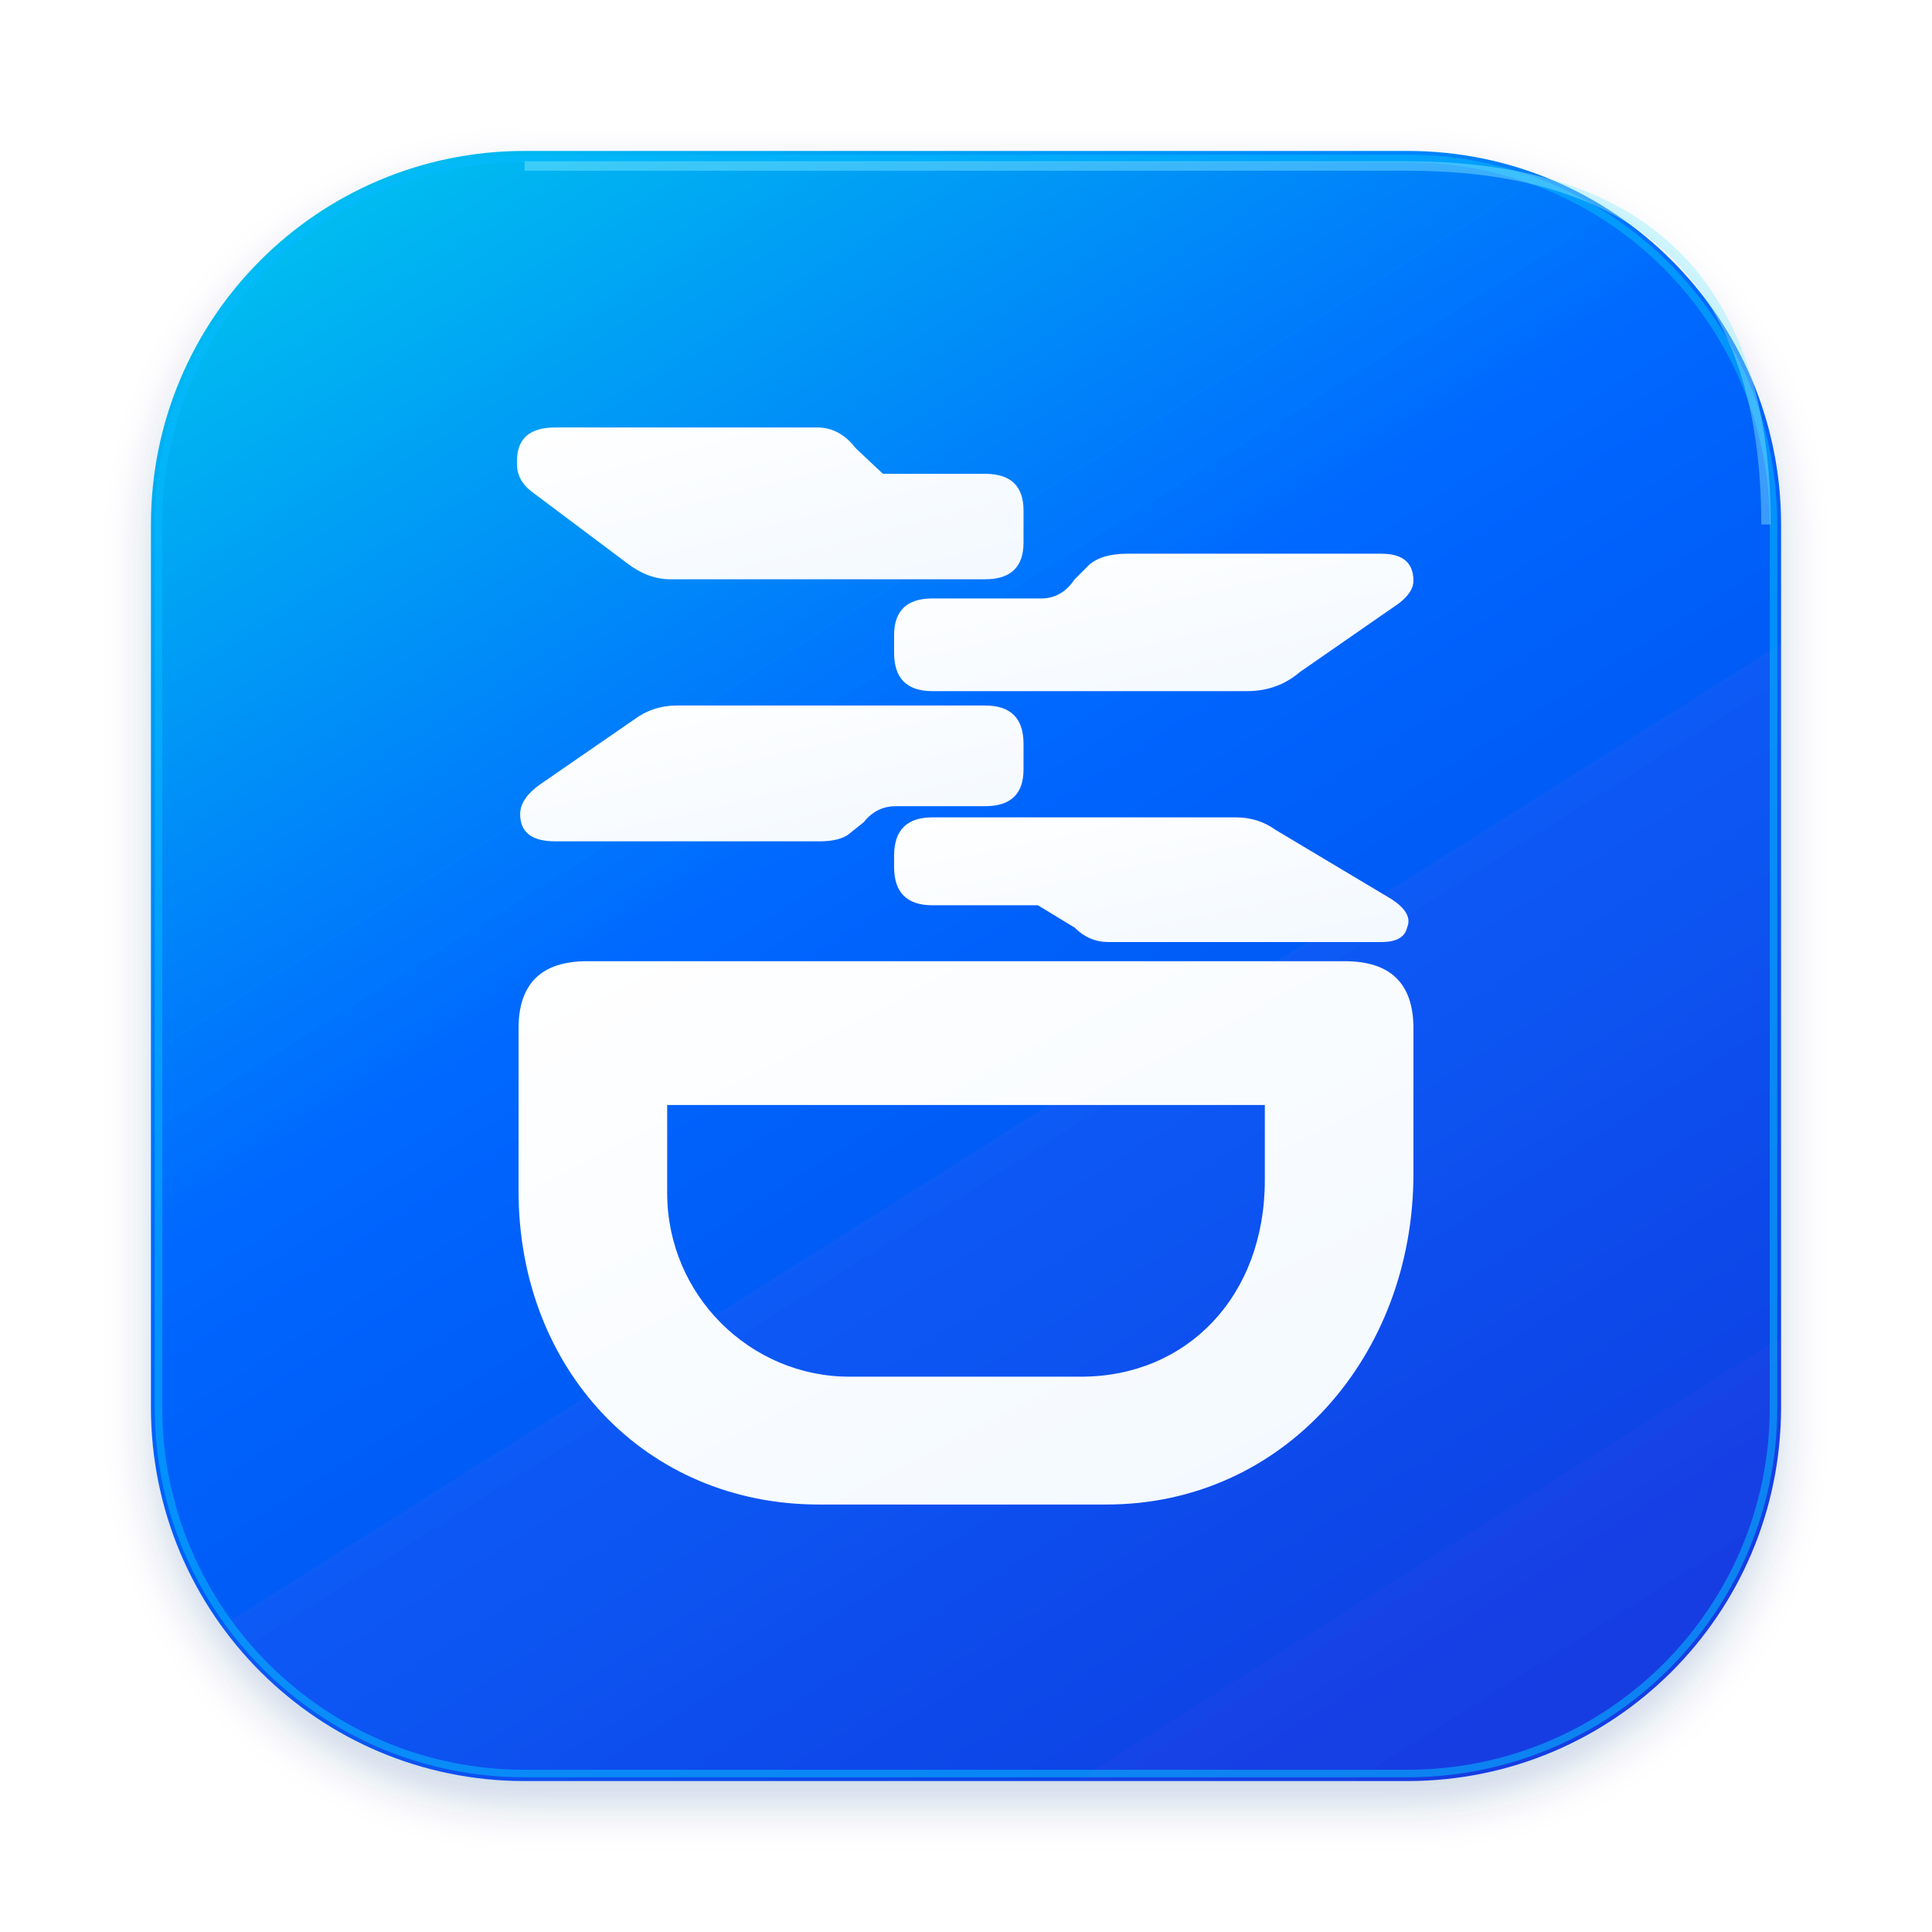
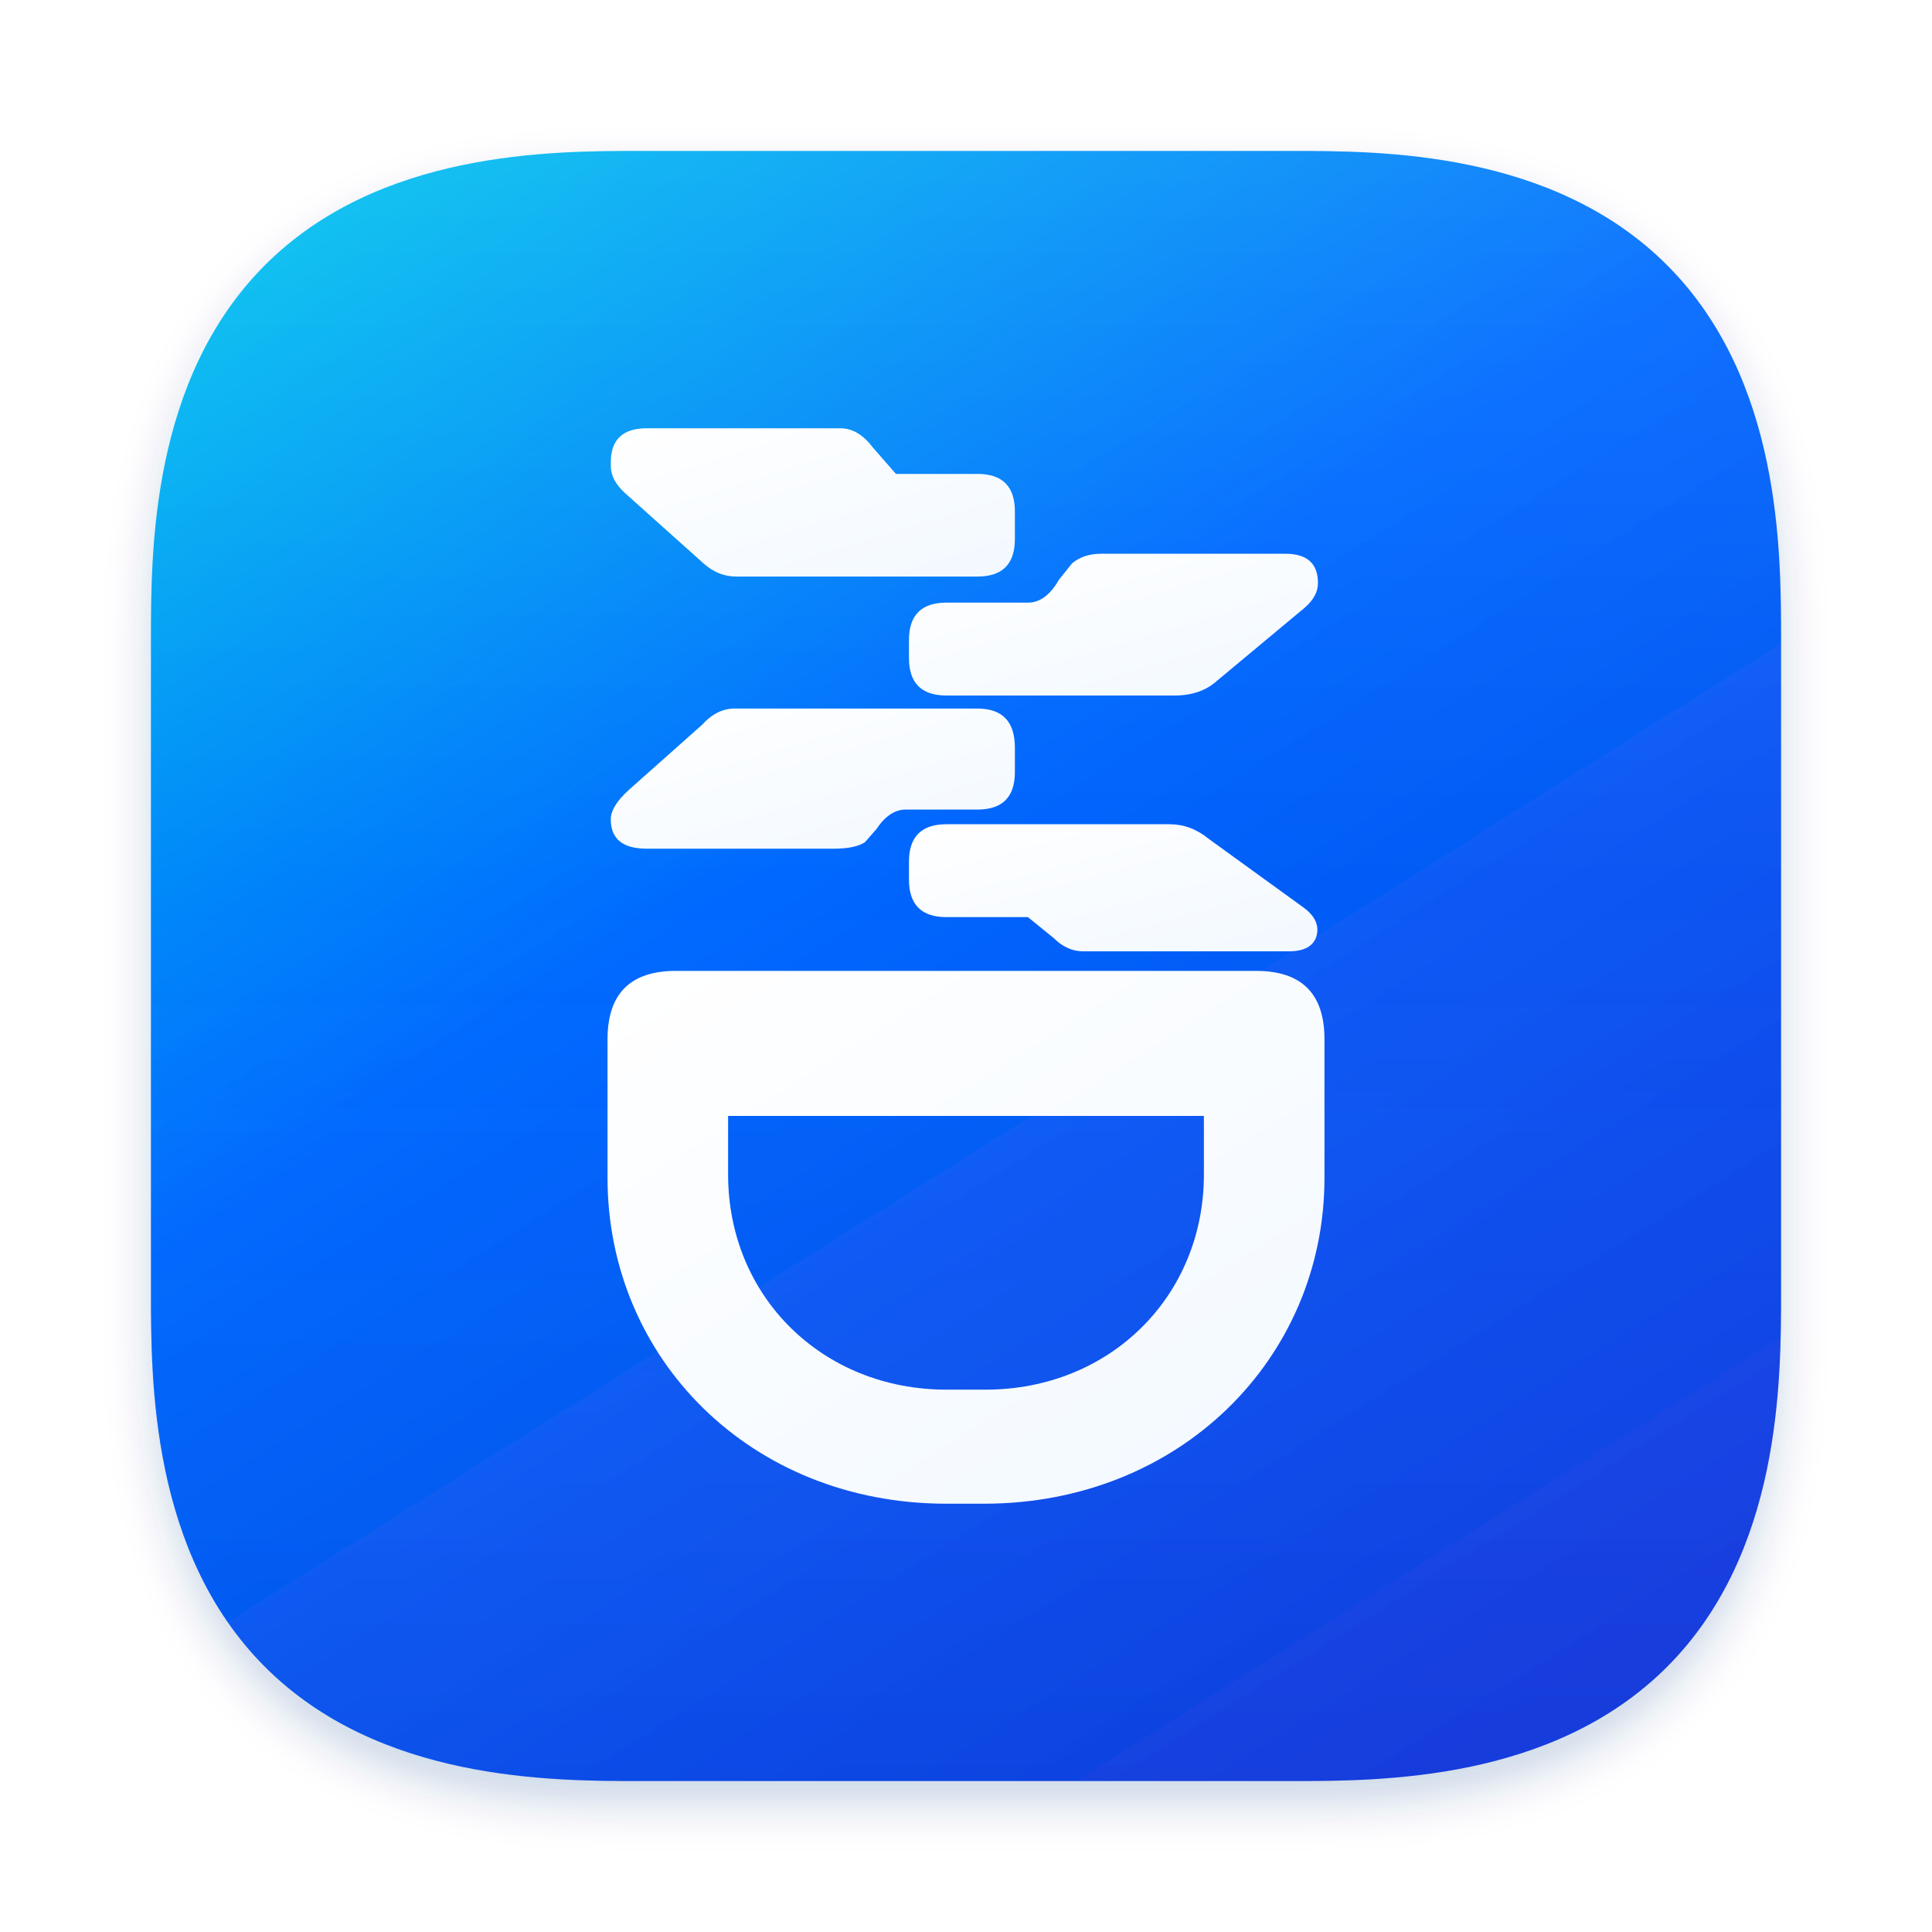
<svg xmlns="http://www.w3.org/2000/svg" width="1024" height="1024" viewBox="0 0 1024 1024" fill="none">
  <defs>
    <linearGradient id="xdzip-master-blue" x1=".15" y1="0" x2=".78" y2="1">
      <stop stop-color="#00beef" />
      <stop offset=".42" stop-color="#0068ff" />
      <stop offset="1" stop-color="#153de2" />
    </linearGradient>
    <linearGradient id="xdzip-master-paper" x1="0" y1="0" x2=".85" y2="1">
      <stop stop-color="#fff" />
      <stop offset=".62" stop-color="#fbfcfe" />
      <stop offset="1" stop-color="#e6edf7" />
    </linearGradient>
    <linearGradient id="xdzip-master-fold" x1="0" y1="0" x2="1" y2="1">
      <stop stop-color="#e3ebf5" />
      <stop offset=".35" stop-color="#fff" />
      <stop offset="1" stop-color="#f7faff" />
    </linearGradient>
  </defs>
  <defs>
    <filter id="tile-shadow" x="-15%" y="-15%" width="130%" height="140%">
      <feDropShadow dx="0" dy="12" stdDeviation="12" flood-color="#183887" flood-opacity=".20" />
    </filter>
    <filter id="fold-shadow" x="-40%" y="-40%" width="180%" height="180%">
      <feDropShadow dx="-4" dy="7" stdDeviation="9" flood-color="#637897" flood-opacity=".20" />
    </filter>
    <linearGradient id="porcelain" x1="0" y1="0" x2=".85" y2="1">
      <stop stop-color="#fff" />
      <stop offset="1" stop-color="#f3f9ff" />
    </linearGradient>
+     <linearGradient id="tile-surface" x1="0" y1="0" x2="0" y2="1">
+       <stop stop-color="#fff" stop-opacity=".08" />
+       <stop offset=".45" stop-color="#fff" stop-opacity="0" />
+       <stop offset="1" stop-color="#09255b" stop-opacity=".05" />
+     </linearGradient>
  </defs>
-   <rect x="80" y="80" width="864" height="864" rx="198" fill="url(#xdzip-master-blue)" filter="url(#tile-shadow)" />
-   <rect x="84" y="84" width="856" height="856" rx="194" fill="none" stroke="#06baff" stroke-width="4" stroke-opacity=".55" />
-   <path d="M278 88H746Q936 88 936 278" fill="none" stroke="#8eeeff" stroke-width="5" stroke-opacity=".42" />
-   <g fill="url(#porcelain)" stroke="none" transform="translate(274 226.565) scale(0.8469751) translate(-346 -325)">
-     <path d="M370 325H534Q548 325 558 338L575 354H639Q663 354 663 377V397Q663 420 639 420H442Q428 420 415 410L355 365Q346 358 346 348V346Q346 325 370 325Z" fill-rule="evenodd" />
-     <path d="M606 432H674Q687 432 695 420L704 411Q712 404 728 404H887Q907 404 907 421Q907 428 898 435L836 478Q822 490 803 490H606Q582 490 582 466V455Q582 432 606 432Z" fill-rule="evenodd" />
-     <path d="M446 499H639Q663 499 663 523V539Q663 562 639 562H583Q571 562 563 572L553 580Q547 584 535 584H370Q348 584 348 567Q348 557 361 548L419 508Q431 499 446 499Z" fill-rule="evenodd" />
-     <path d="M606 569H796Q810 569 821 577L893 620Q907 629 903 638Q901 647 887 647H716Q704 647 695 638L672 624H606Q582 624 582 600V593Q582 569 606 569Z" fill-rule="evenodd" />
-     <path d="M390 659H864Q907 659 907 701V792C907 906 826 999 715 999H535C426 999 347 914 347 803V701Q347 659 390 659Z M440 749H814V796C814 869 765 919 699 919H554C492 919 440 868 440 804Z" fill-rule="evenodd" />
+   <path id="app-tile" d="M339.2 80H684.8C731.961 80 823.04 80 883.52 140.48C944 200.96 944 292.039 944 339.2V684.8C944 731.961 944 823.04 883.52 883.52C823.04 944 731.961 944 684.8 944H339.2C292.039 944 200.96 944 140.48 883.52C80 823.04 80 731.961 80 684.8V339.2C80 292.039 80 200.96 140.48 140.48C200.96 80 292.039 80 339.2 80Z" fill="url(#xdzip-master-blue)" filter="url(#tile-shadow)" />
+   <path d="M339.2 80H684.8C731.961 80 823.04 80 883.52 140.48C944 200.96 944 292.039 944 339.2V684.8C944 731.961 944 823.04 883.52 883.52C823.04 944 731.961 944 684.8 944H339.2C292.039 944 200.96 944 140.48 883.52C80 823.04 80 731.961 80 684.8V339.2C80 292.039 80 200.96 140.48 140.48C200.96 80 292.039 80 339.2 80Z" fill="url(#tile-surface)" />
+   <g fill="url(#porcelain)" stroke="none" transform="translate(322 227) scale(0.8636364) translate(-407 -325)">
+     <path d="M431 325H550Q561 325 570 337L584 353H634Q657 353 657 376V393Q657 416 634 416H486Q475 416 466 408L418 365Q409 357 409 348V346Q409 325 431 325Z" fill-rule="evenodd" />
+     <path d="M615 432H665Q676 432 684 418L692 408Q699 402 710 402H823Q843 402 843 420Q843 428 835 435L781 480Q771 489 755 489H615Q592 489 592 466V455Q592 432 615 432Z" fill-rule="evenodd" />
+     <path d="M485 497H634Q657 497 657 521V536Q657 559 634 559H590Q580 559 572 571L565 579Q559 583 546 583H431Q409 583 409 565Q409 557 420 547L465 507Q474 497 485 497Z" fill-rule="evenodd" />
+     <path d="M615 568H752Q765 568 776 577L834 619Q845 627 842 637Q839 646 825 646H699Q689 646 681 638L665 625H615Q592 625 592 602V591Q592 568 615 568Z" fill-rule="evenodd" />
+     <path d="M449 658H805Q847 658 847 700V785C847 896 758 985 638 985H615C495 985 407 896 407 785V700Q407 658 449 658Z M481 747H773V783C773 858 715 915 639 915H615C539 915 481 858 481 783Z" fill-rule="evenodd" />
  </g>
</svg>
